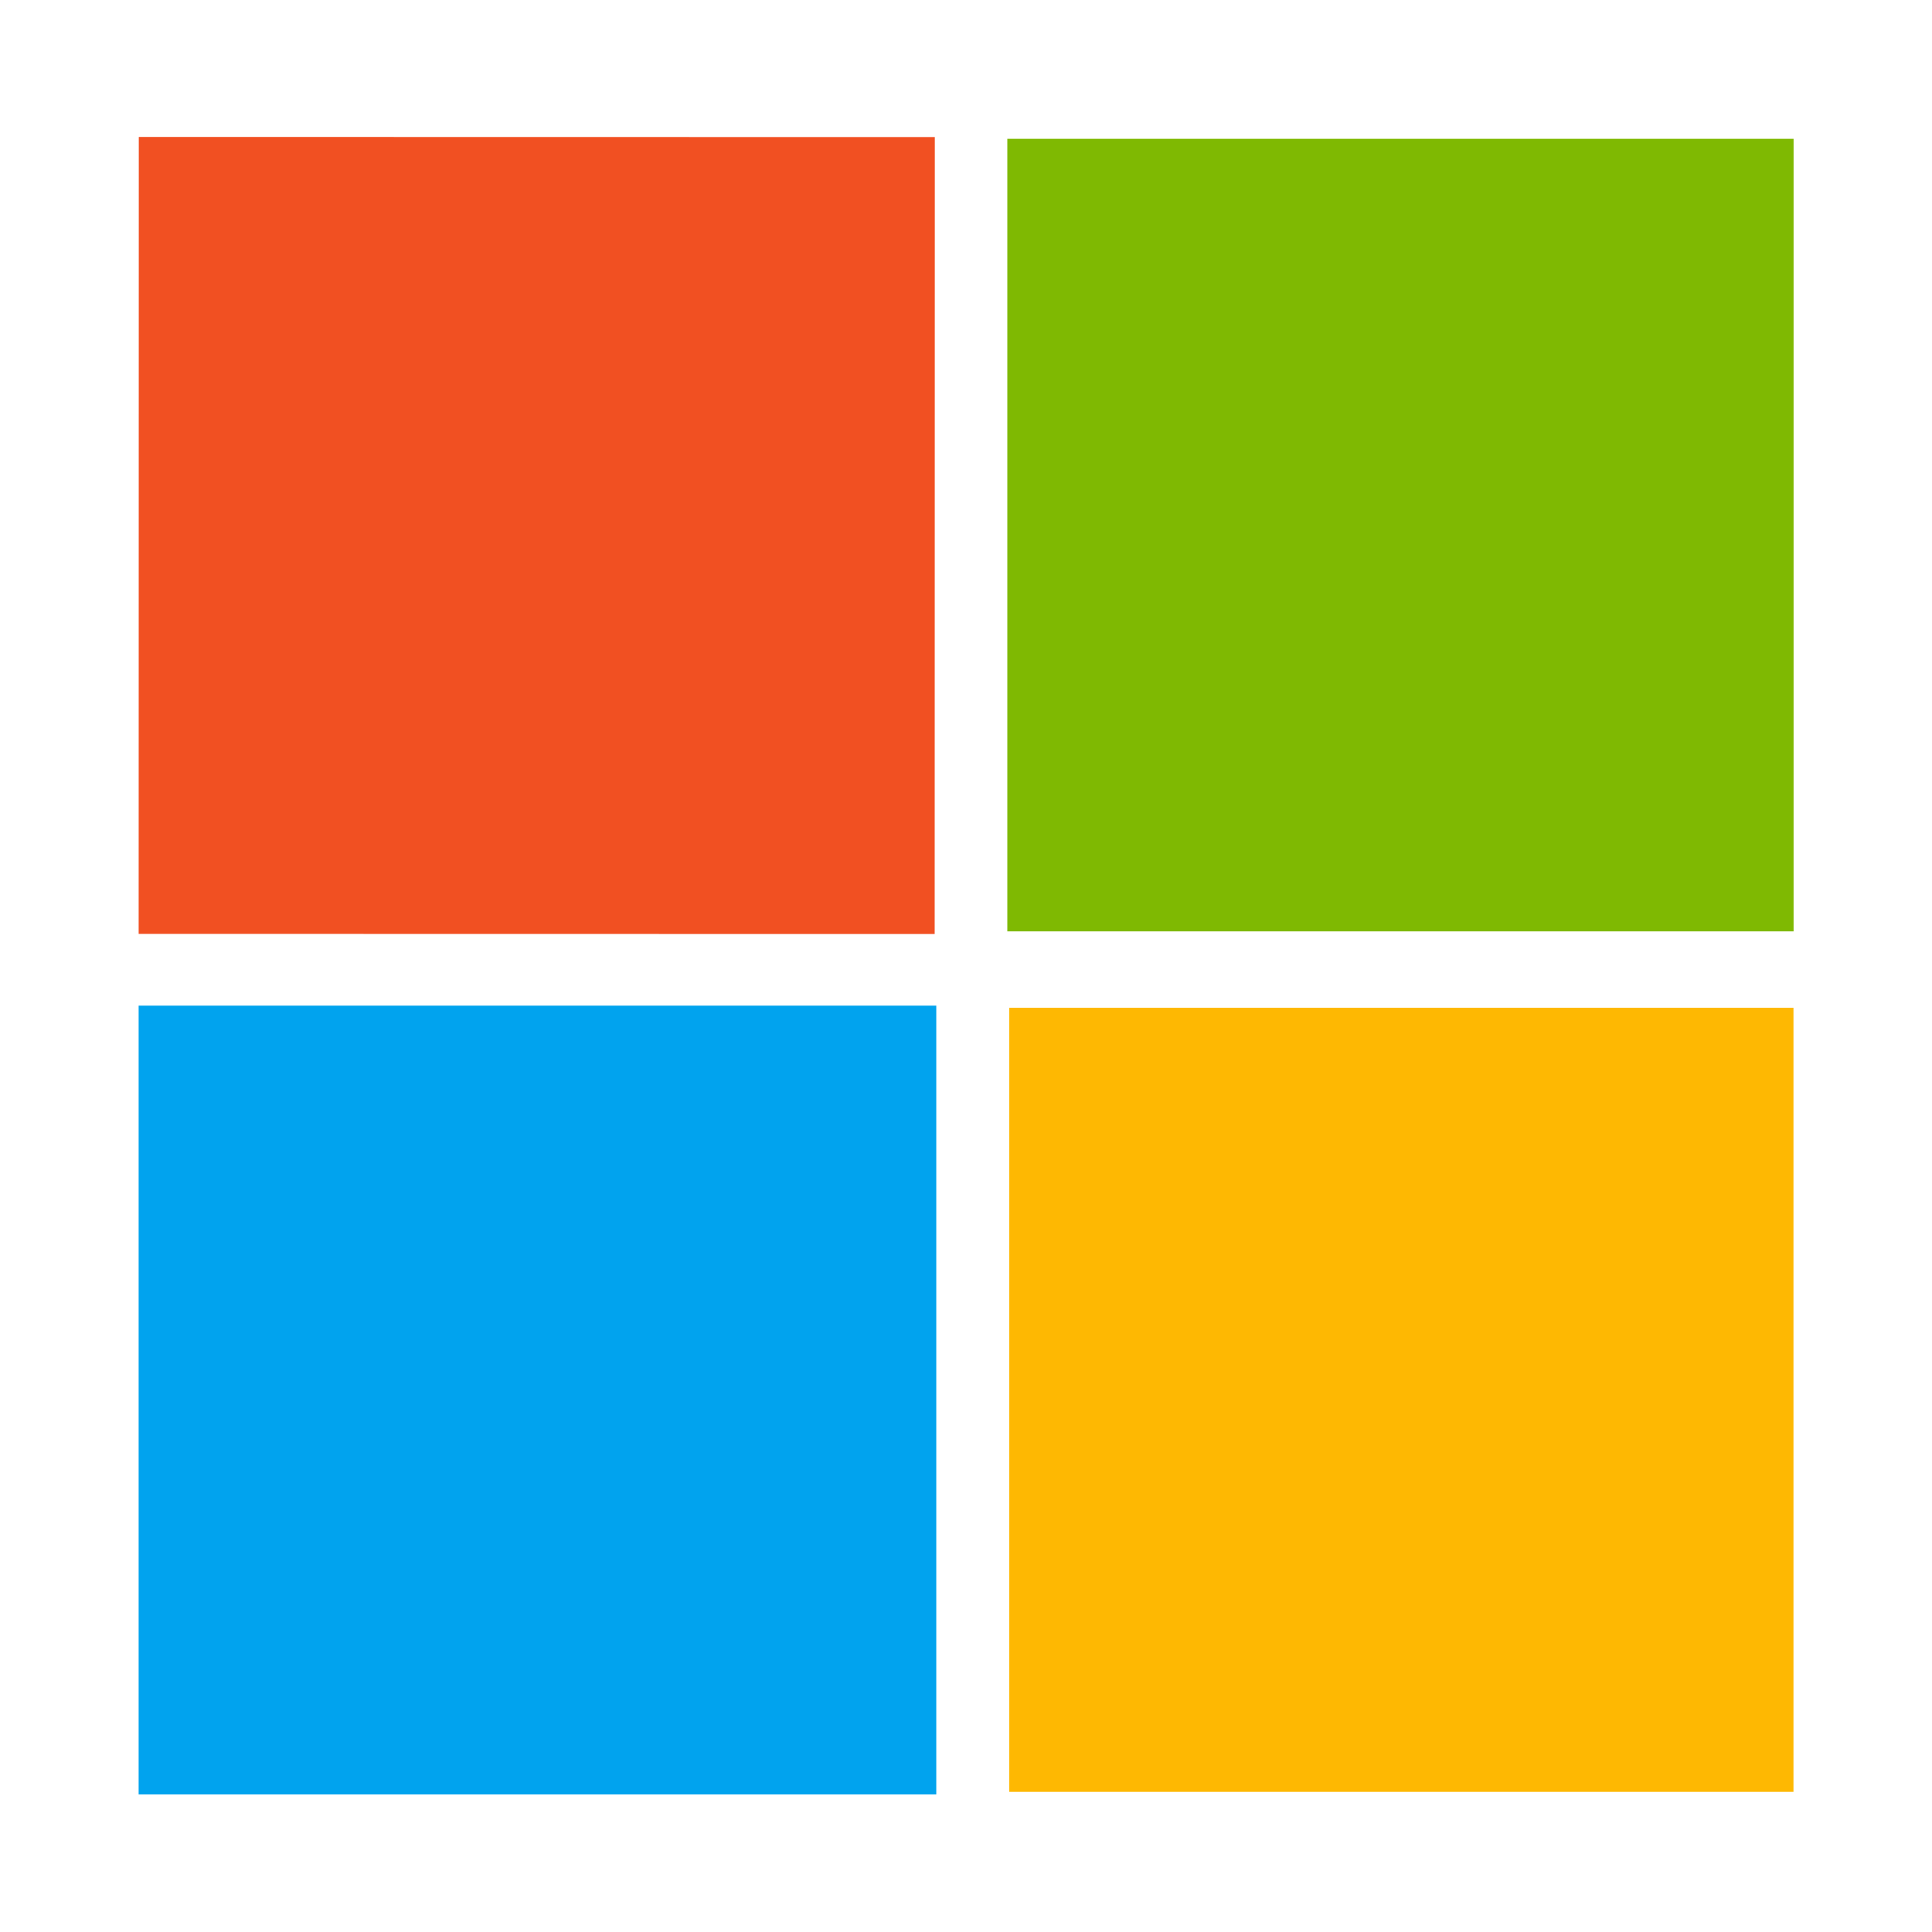
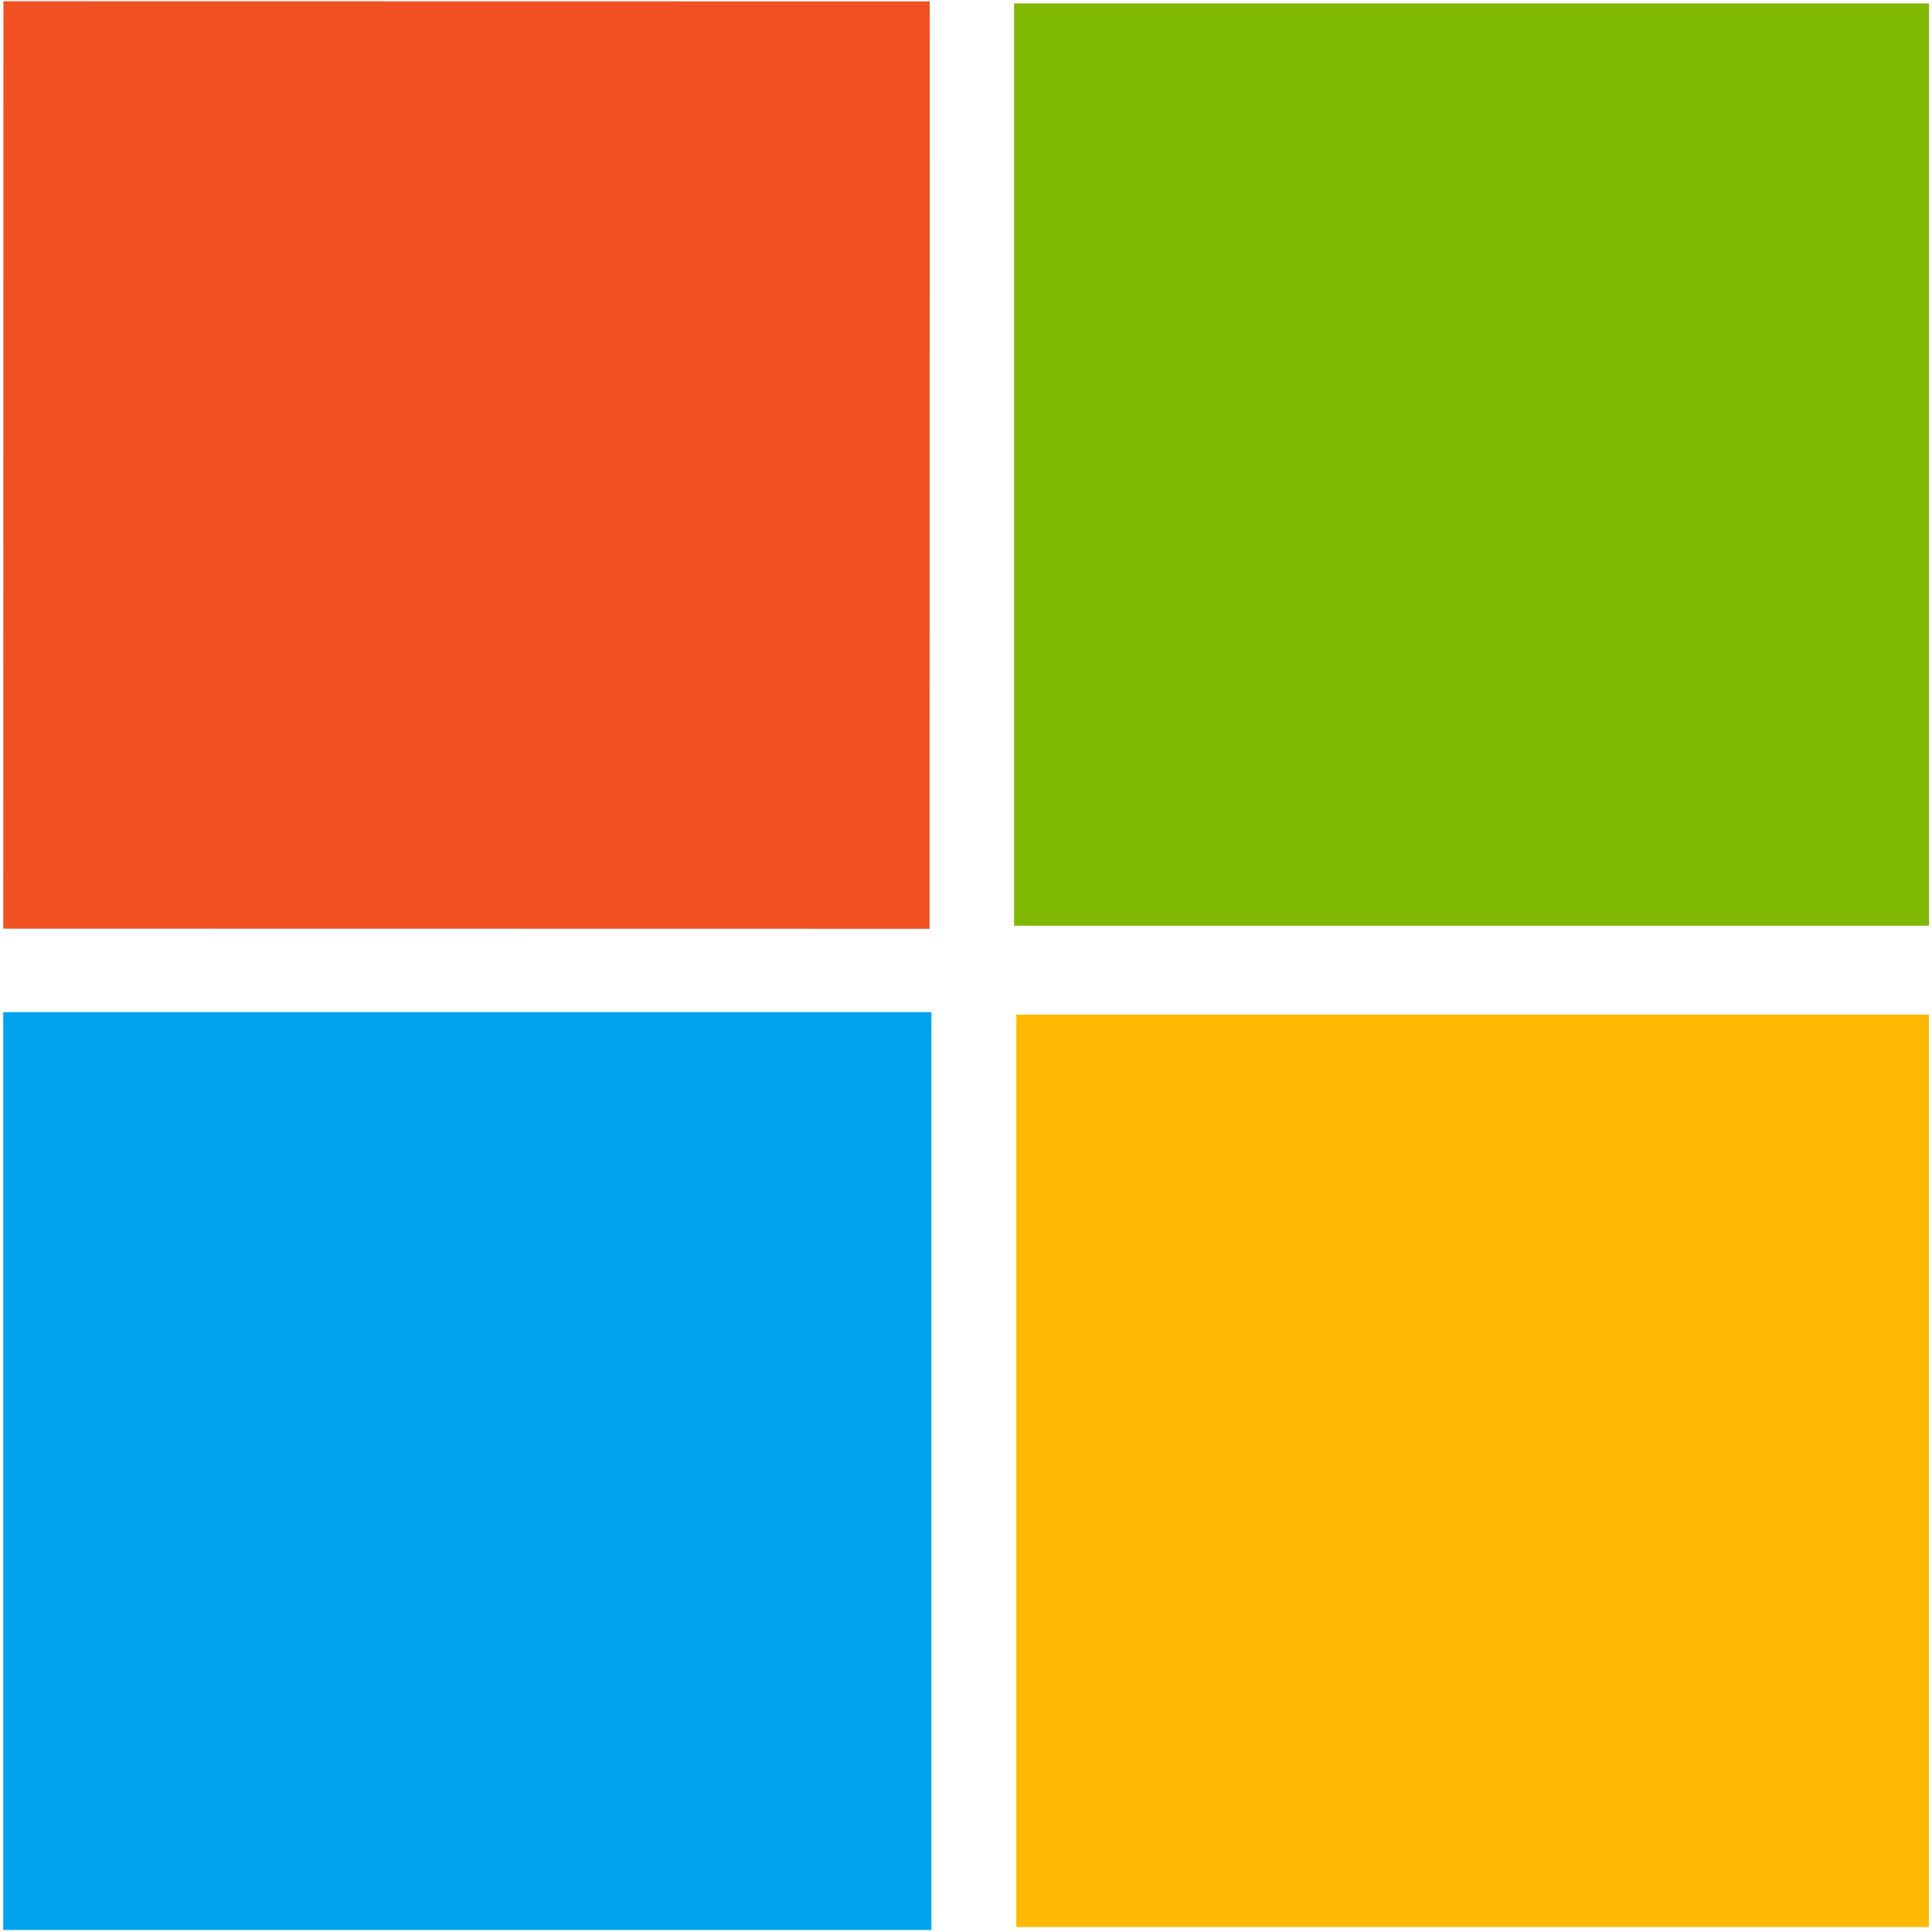
- <svg xmlns="http://www.w3.org/2000/svg" id="Layer_1" data-name="Layer 1" viewBox="53.49 45.45 346.44 346.44">
+ <svg xmlns="http://www.w3.org/2000/svg" id="Layer_1" data-name="Layer 1" viewBox="77.85 69.81 297.72 297.72">
  <defs>
    <style>
      .cls-1 {
        fill: #feb802;
      }

      .cls-2 {
        fill: #01a3ee;
      }

      .cls-3 {
        fill: #fff;
      }

      .cls-4 {
        fill: #f15022;
      }

      .cls-5 {
        fill: #7fb902;
      }
    </style>
  </defs>
  <rect class="cls-3" width="449.04" height="447" />
  <g id="n9u6hX">
    <g>
      <rect class="cls-4" x="78.29" y="70.1" width="142.91" height="142.74" transform="translate(8.24 291.19) rotate(-89.99)" />
      <rect class="cls-5" x="234.12" y="70.34" width="140.99" height="142.12" />
      <g>
        <rect class="cls-2" x="78.35" y="225.78" width="143.03" height="141.44" />
        <rect class="cls-1" x="234.49" y="226.16" width="140.6" height="140.62" transform="translate(8.31 601.25) rotate(-90)" />
      </g>
    </g>
  </g>
</svg>
